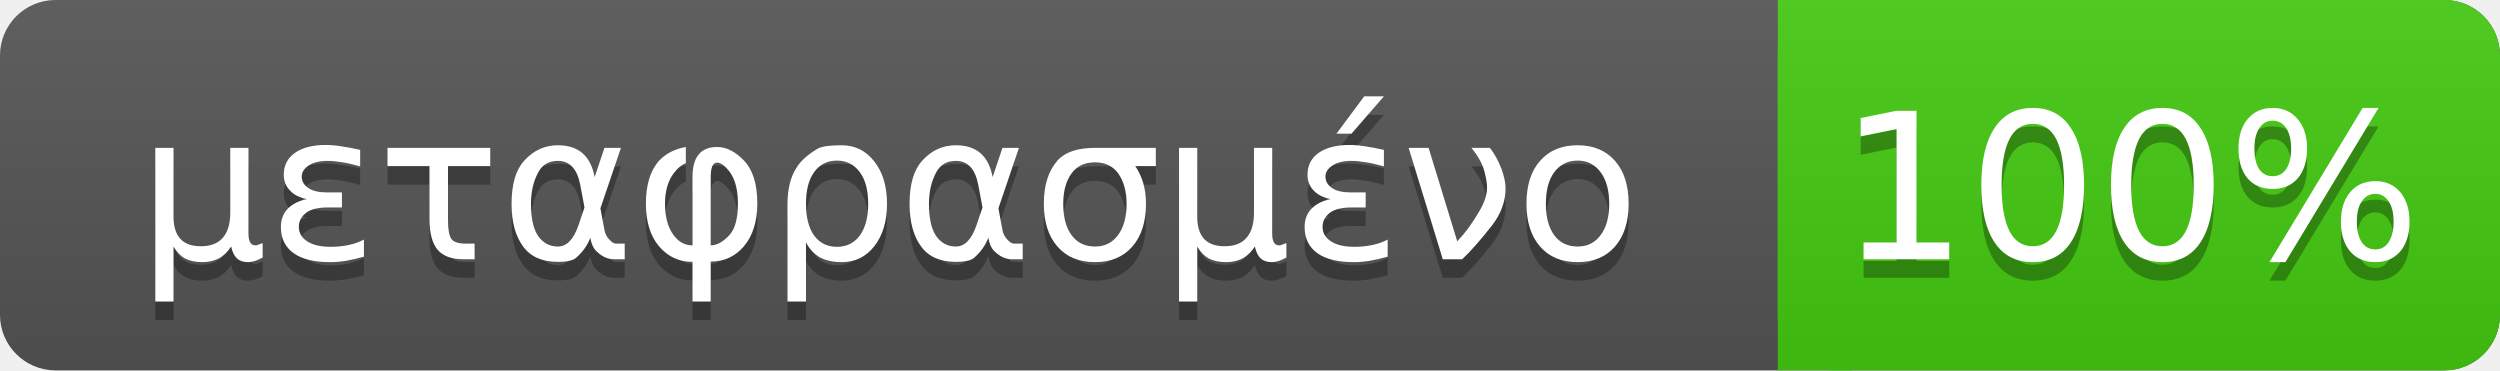
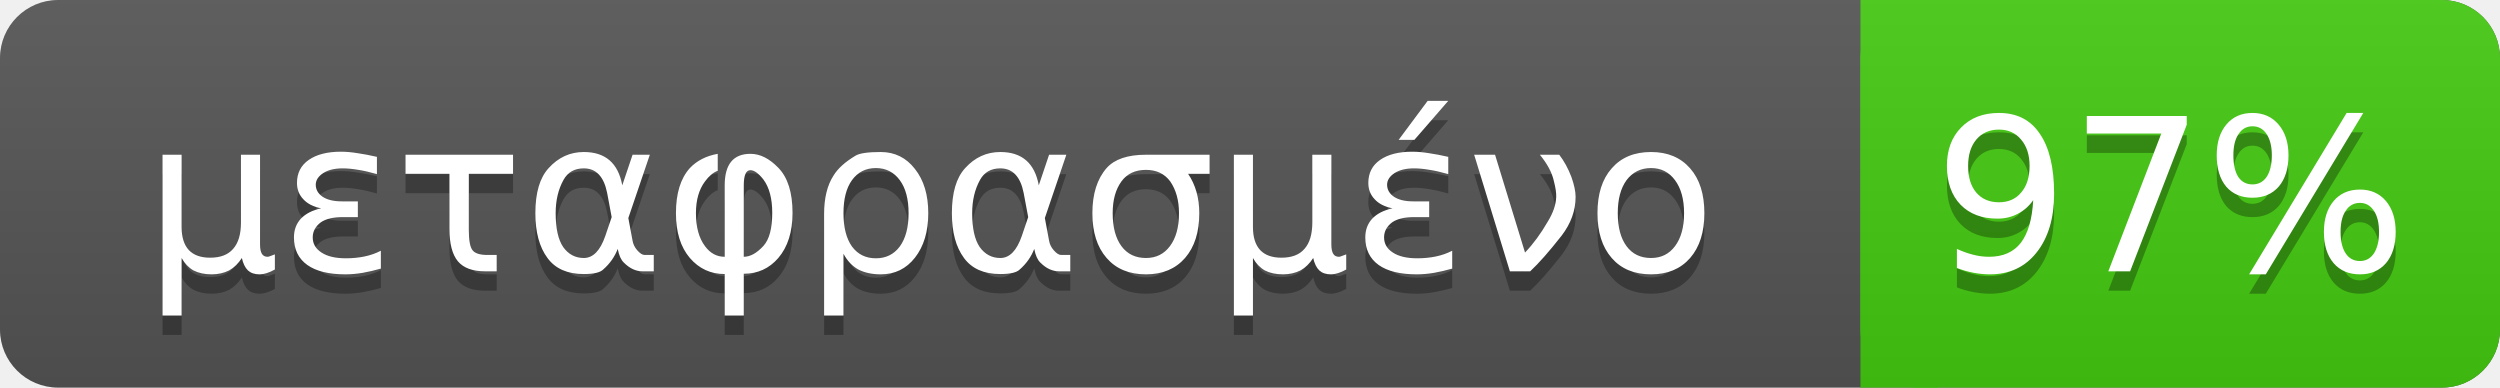
- <svg xmlns="http://www.w3.org/2000/svg" width="135" height="20" xml:lang="en" role="img" aria-label="μεταφρασμένο 100%">
+ <svg xmlns="http://www.w3.org/2000/svg" width="129" height="20" xml:lang="en" role="img" aria-label="μεταφρασμένο 97%">
  <linearGradient id="a" x2="0" y2="100%">
    <stop offset="0" stop-color="#bbb" stop-opacity=".1" />
    <stop offset="1" stop-opacity=".1" />
  </linearGradient>
-   <rect width="135" height="20" fill="#555" rx="3" />
-   <rect width="39" height="20" x="96" fill="#4c1" rx="3" />
+   <rect width="129" height="20" fill="#555" rx="3" />
+   <rect width="33" height="20" x="96" fill="#4c1" rx="3" />
  <path fill="#4c1" d="M96 0h4v20h-4z" />
-   <rect width="135" height="20" fill="url(#a)" rx="3" />
+   <rect width="129" height="20" fill="url(#a)" rx="3" />
  <g fill="#fff" font-family="Source Sans,Kurinto Sans,DejaVu Sans,Verdana,Geneva,sans-serif" font-size="11" text-anchor="middle">
    <text x="48" y="15" fill="#010101" fill-opacity=".3">μεταφρασμένο</text>
    <text x="48" y="14">μεταφρασμένο</text>
-     <text x="115" y="15" fill="#010101" fill-opacity=".3">100%</text>
-     <text x="115" y="14">100%</text>
+     <text x="112" y="15" fill="#010101" fill-opacity=".3">97%</text>
+     <text x="112" y="14">97%</text>
  </g>
</svg>
